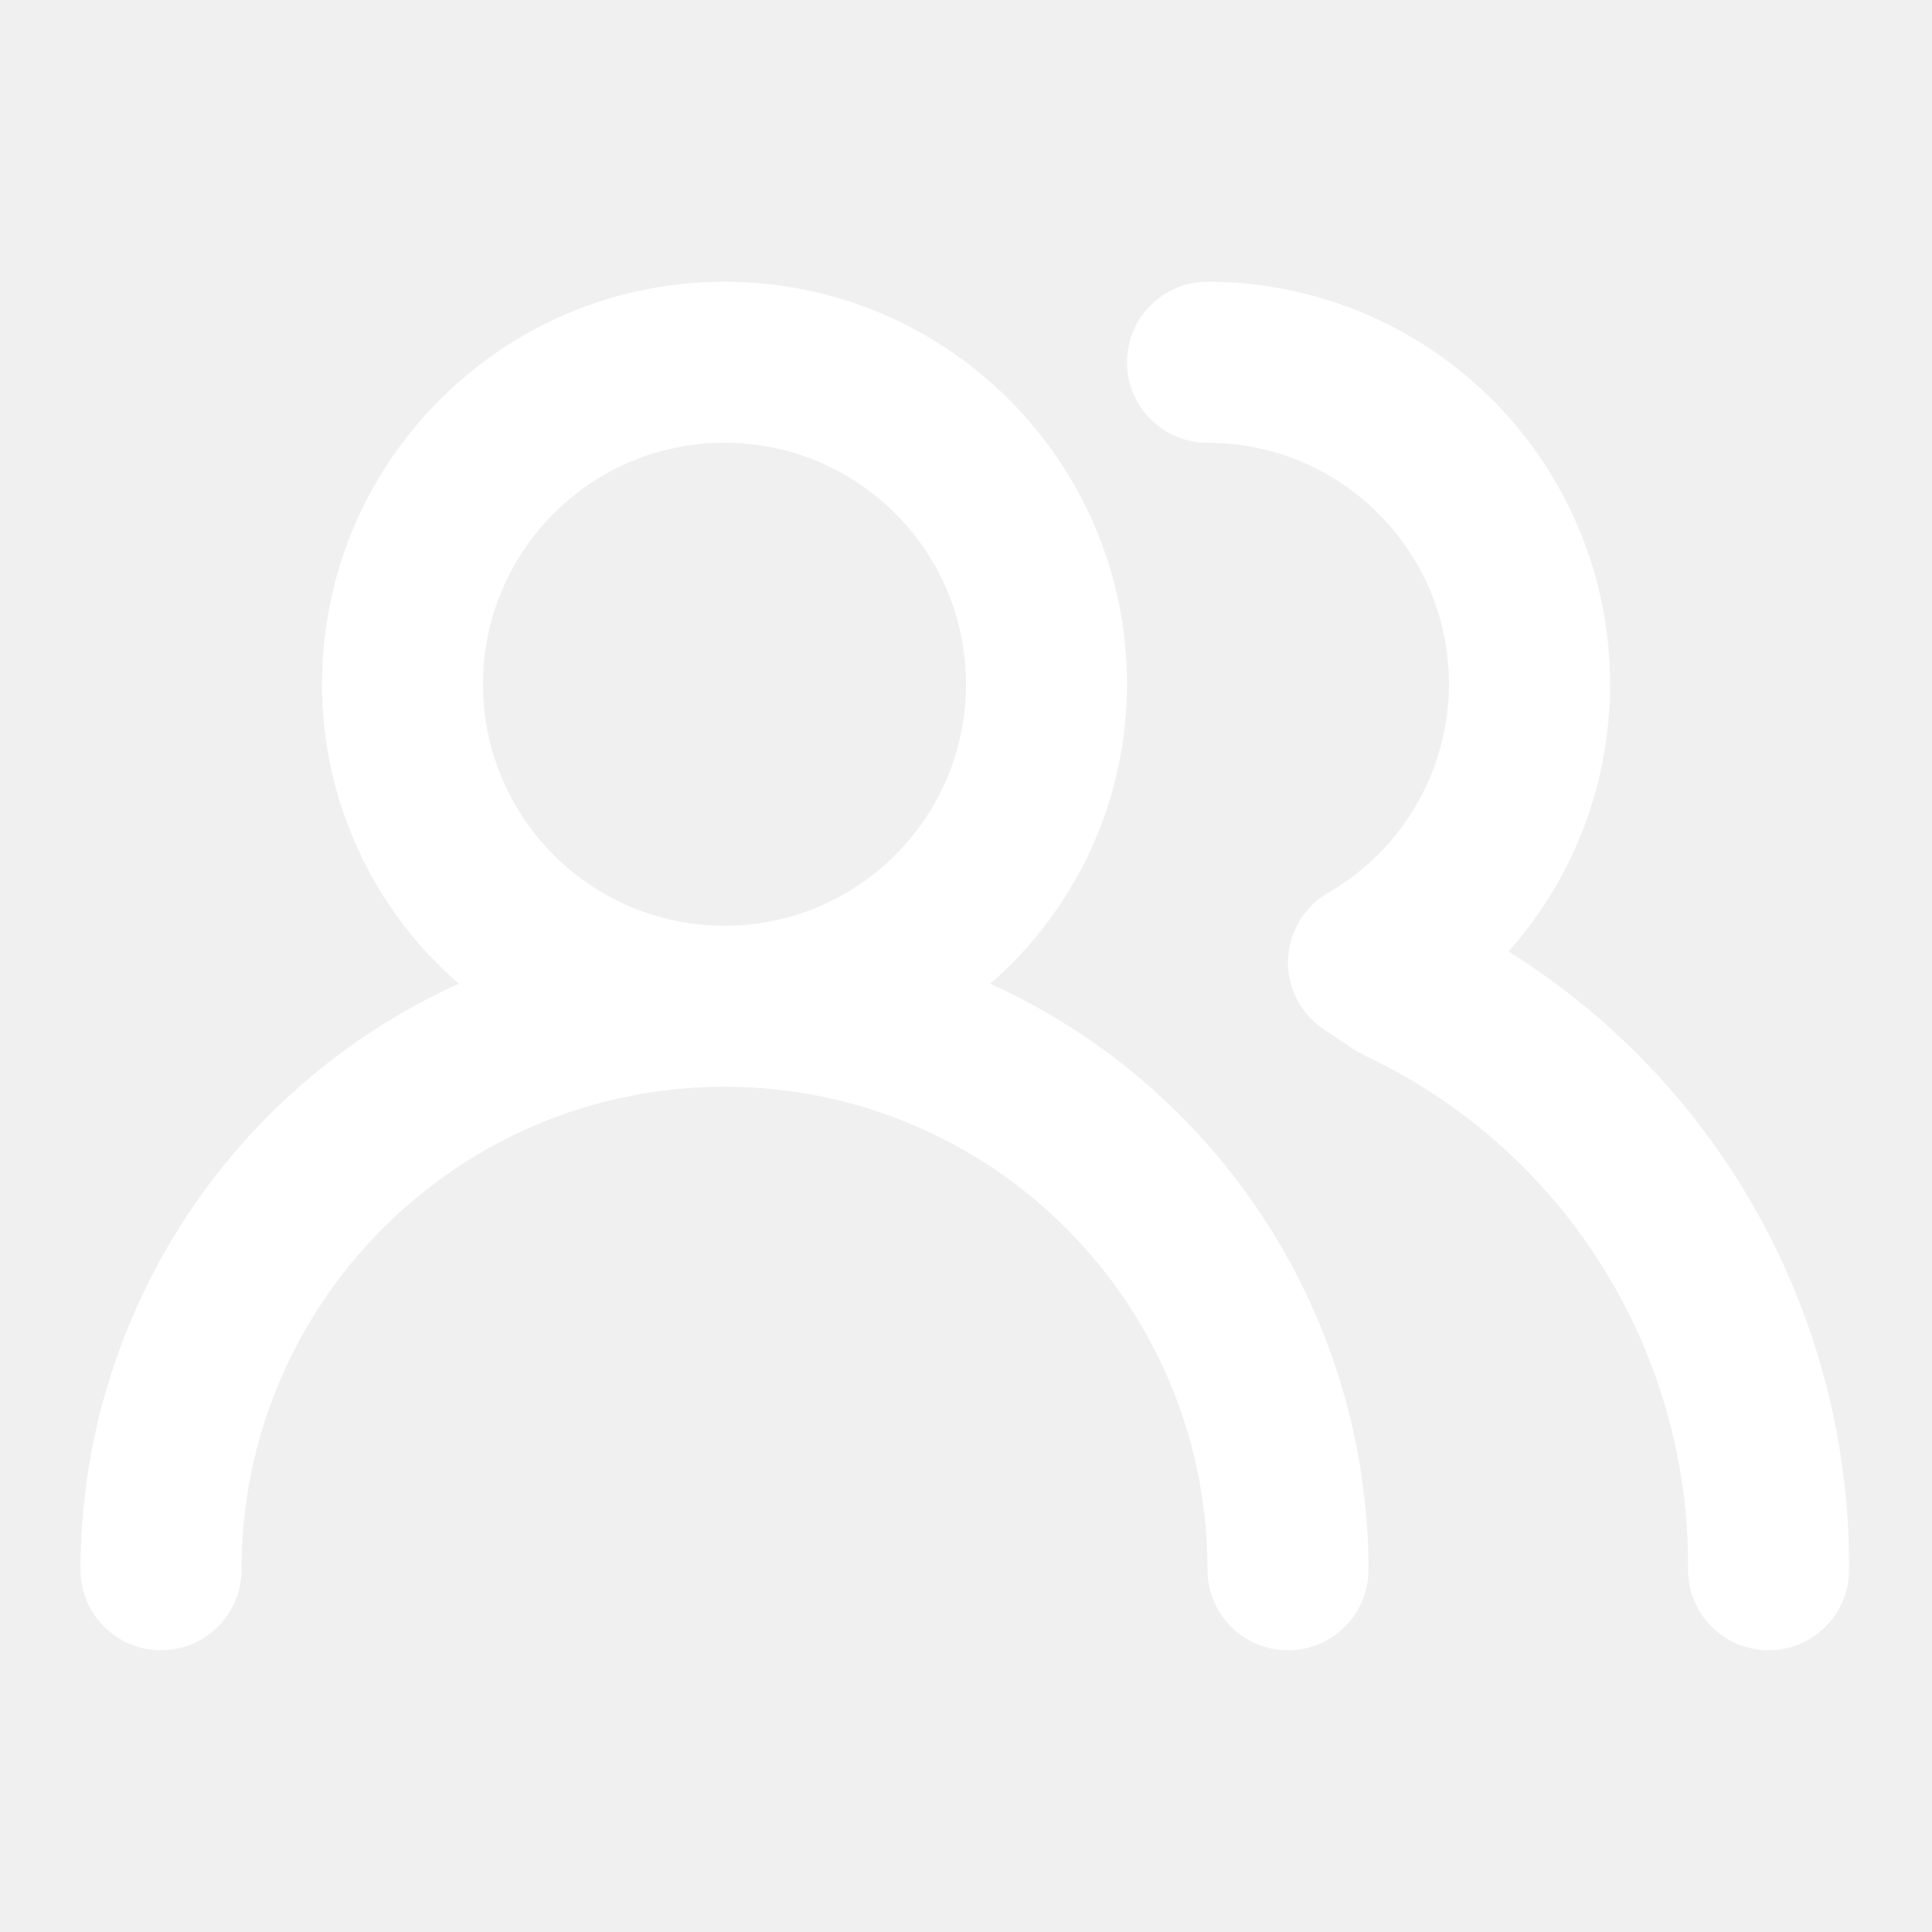
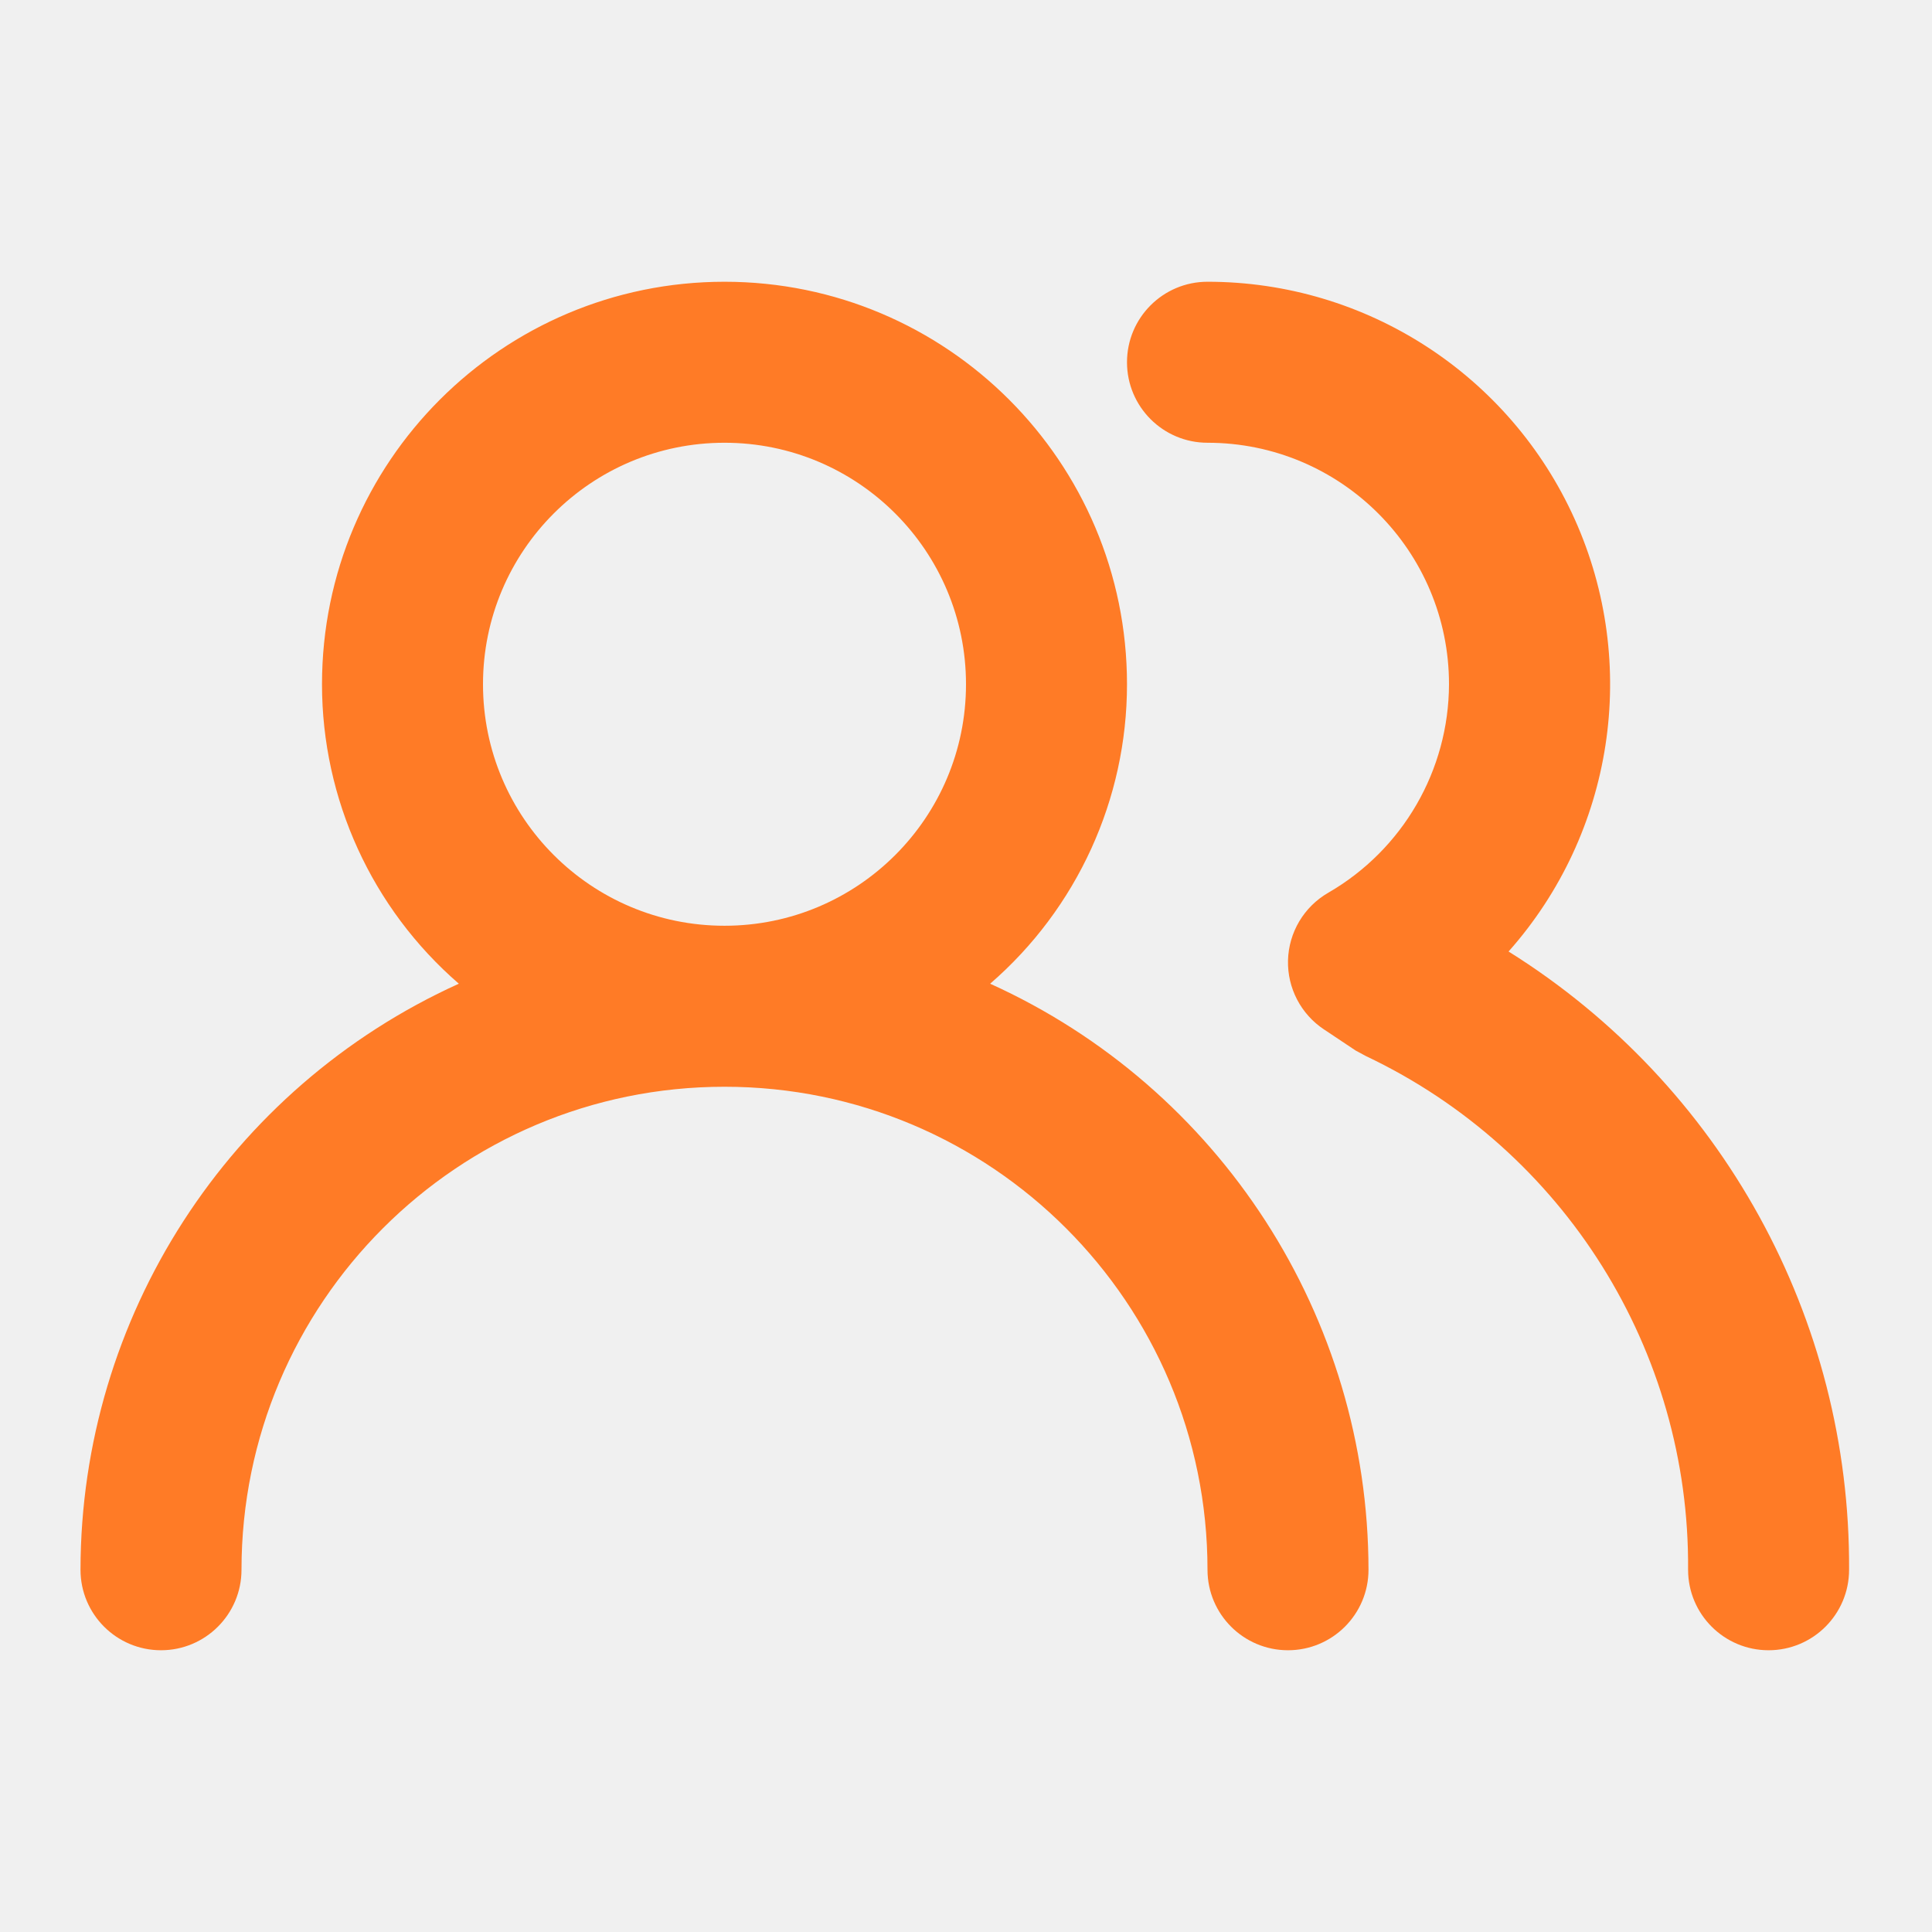
<svg xmlns="http://www.w3.org/2000/svg" width="24" height="24" style="-ms-transform:rotate(360deg);-webkit-transform:rotate(360deg);transform:rotate(360deg);vertical-align:-.125em">
-   <path d="M12.3 12.22A4.92 4.92 0 0 0 14 8.5a5 5 0 0 0-10 0 4.92 4.92 0 0 0 1.7 3.72A8 8 0 0 0 1 19.5a1 1 0 0 0 2 0 6 6 0 0 1 12 0 1 1 0 0 0 2 0 8 8 0 0 0-4.7-7.28zM9 11.5a3 3 0 1 1 3-3 3 3 0 0 1-3 3zm9.74.32A5 5 0 0 0 15 3.5a1 1 0 0 0 0 2 3 3 0 0 1 3 3 3 3 0 0 1-1.5 2.59 1 1 0 0 0-.5.84 1 1 0 0 0 .45.86l.39.26.13.07a7 7 0 0 1 4 6.38 1 1 0 0 0 2 0 9 9 0 0 0-4.23-7.68z" fill="#FFF" />
+   <path d="M12.3 12.22A4.92 4.92 0 0 0 14 8.5a5 5 0 0 0-10 0 4.92 4.92 0 0 0 1.7 3.72A8 8 0 0 0 1 19.5a1 1 0 0 0 2 0 6 6 0 0 1 12 0 1 1 0 0 0 2 0 8 8 0 0 0-4.7-7.28zM9 11.5a3 3 0 1 1 3-3 3 3 0 0 1-3 3zm9.74.32A5 5 0 0 0 15 3.5a1 1 0 0 0 0 2 3 3 0 0 1 3 3 3 3 0 0 1-1.5 2.59 1 1 0 0 0-.5.84 1 1 0 0 0 .45.86l.39.26.13.07a7 7 0 0 1 4 6.38 1 1 0 0 0 2 0 9 9 0 0 0-4.23-7.68z" fill="#FF7B26" />
  <path fill="rgba(0, 0, 0, 0)" d="M0 0h24v24H0z" />
</svg>
